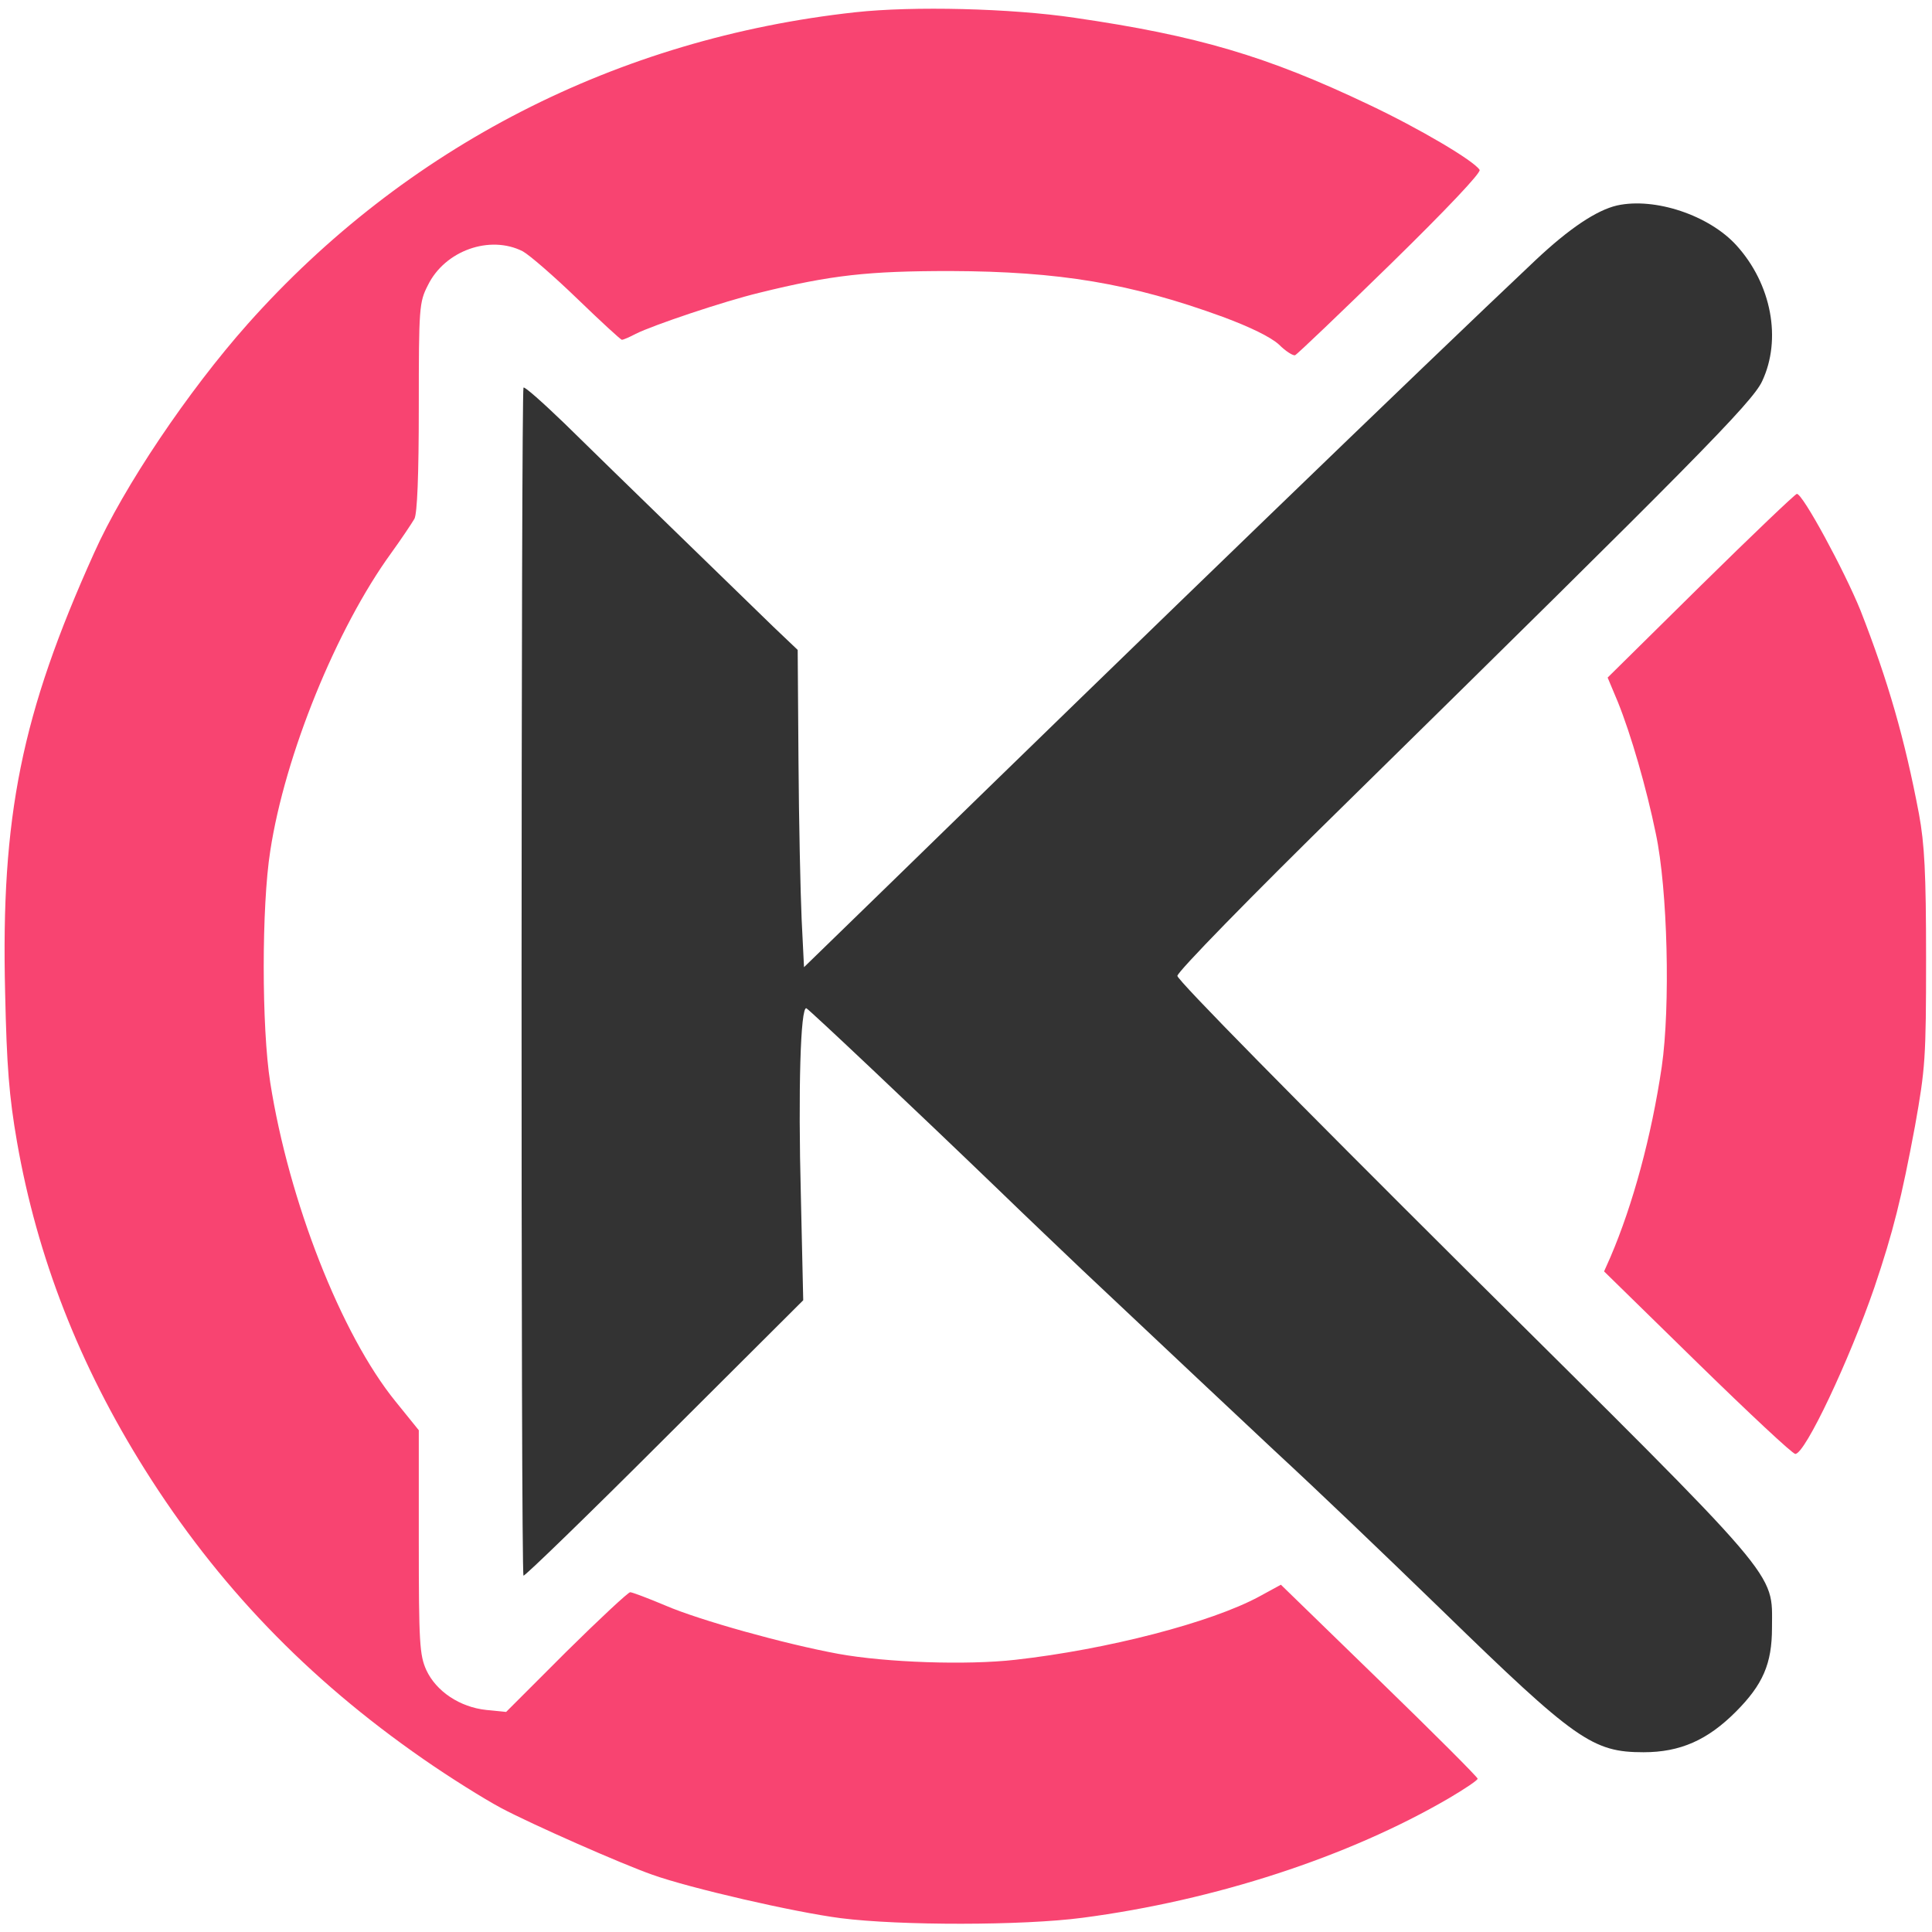
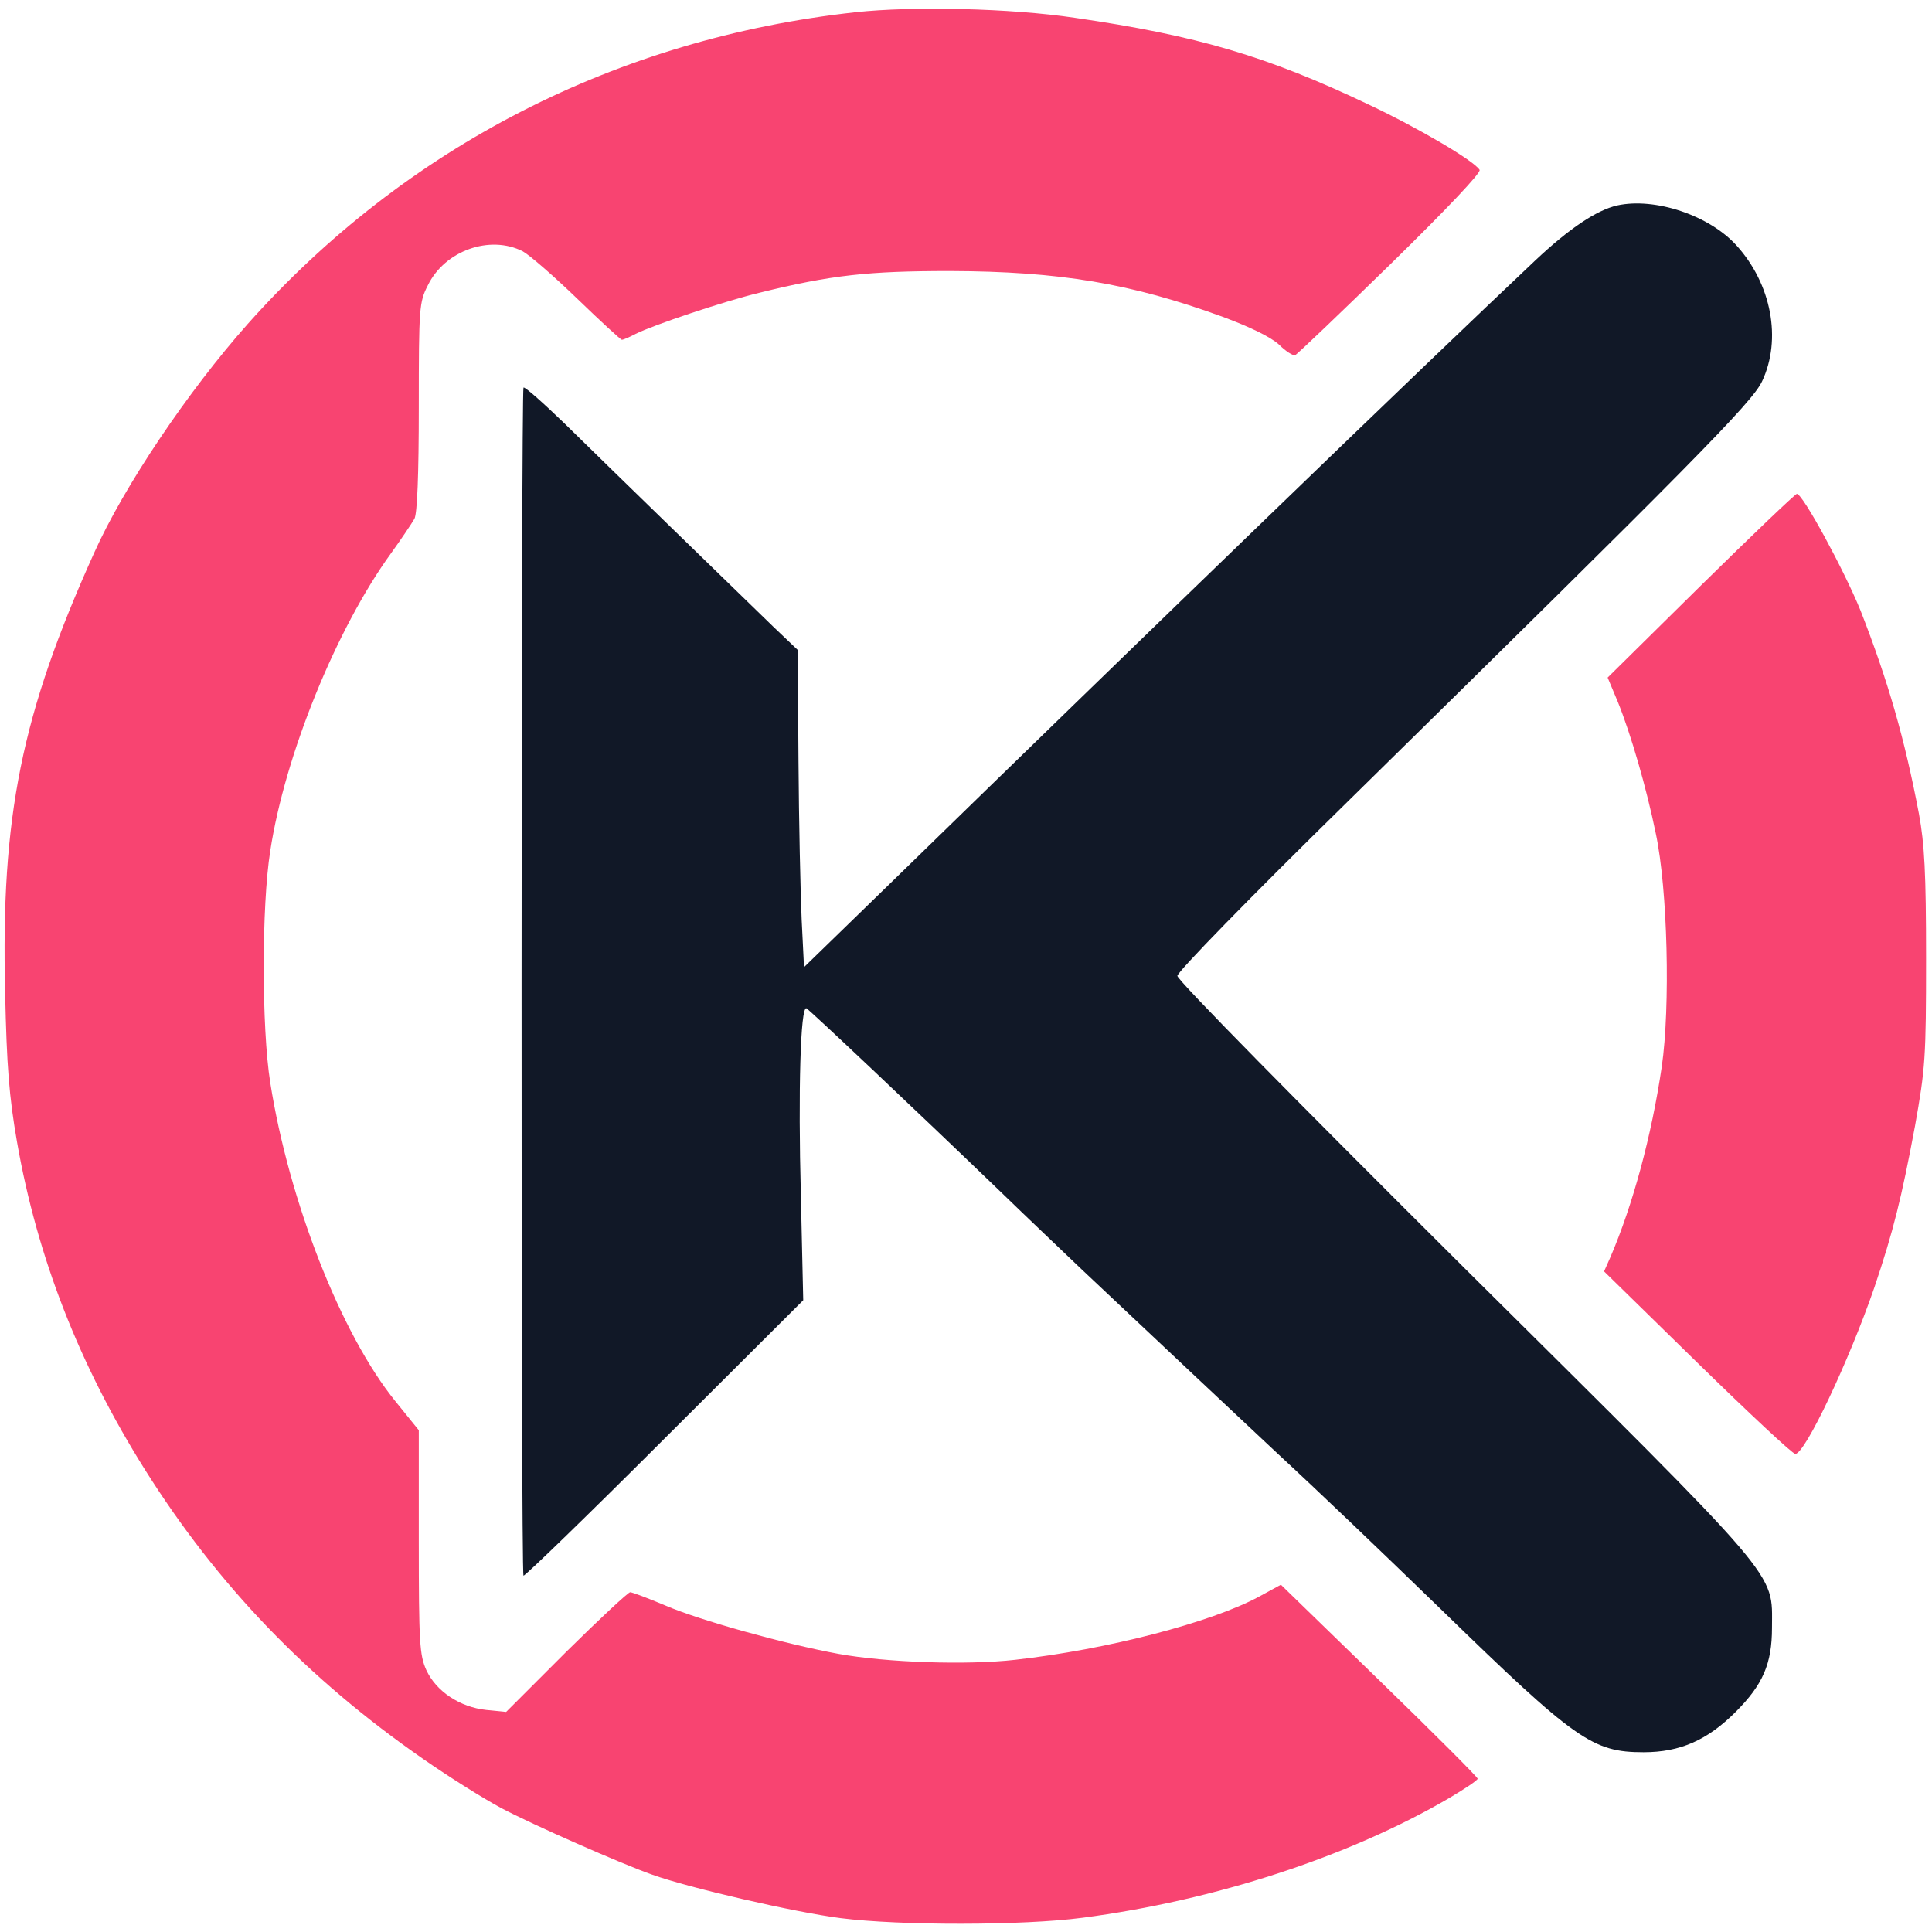
<svg xmlns="http://www.w3.org/2000/svg" version="1.0" width="489pt" height="489pt" viewBox="0 0 489 489" preserveAspectRatio="xMidYMid meet">
  <g transform="translate(0,489) scale(0.1,-0.1)" fill="#000000" stroke="none">
    <path d="M2165 4859 c-603 -66 -1139 -341 -1538 -789 -151 -170 -314 -412 -389 -580 -184 -408 -236 -666 -225 -1113 4 -185 10 -262 30 -377 51 -292 158 -566 324 -830 183 -291 410 -528 704 -732 66 -46 154 -101 197 -124 79 -42 306 -142 383 -169 95 -34 360 -95 477 -110 149 -19 461 -19 612 1 335 44 673 154 928 303 39 23 72 45 72 49 0 4 -112 116 -249 249 l-249 242 -55 -30 c-122 -66 -385 -134 -617 -160 -123 -14 -327 -7 -448 15 -136 25 -351 85 -437 122 -45 19 -85 34 -90 34 -5 0 -78 -68 -162 -151 l-152 -152 -50 5 c-67 7 -127 47 -152 101 -17 38 -19 69 -19 325 l0 282 -59 73 c-138 170 -270 508 -317 807 -22 139 -22 447 0 586 37 243 168 564 306 754 26 36 52 75 59 87 7 14 11 108 11 284 0 251 1 264 23 307 43 88 157 128 240 86 18 -10 80 -64 138 -120 59 -57 110 -104 113 -104 4 0 20 7 35 15 44 22 222 82 313 104 182 45 276 55 483 55 277 -1 457 -31 690 -116 70 -26 121 -51 142 -70 17 -17 36 -29 41 -27 5 2 114 106 242 231 142 139 229 231 225 238 -14 23 -153 105 -280 165 -258 123 -435 175 -745 220 -161 24 -409 30 -555 14z" fill="#F84471" />
-     <path d="M4093 4370 c-52 -12 -121 -58 -207 -139 -283 -267 -989 -949 -1636 -1580 l-215 -209 -6 121 c-3 67 -7 248 -8 402 l-2 280 -62 59 c-34 33 -145 141 -247 240 -102 99 -229 223 -282 275 -54 52 -100 93 -103 90 -6 -7 -7 -3000 0 -3007 2 -3 163 153 356 346 l352 351 -6 266 c-7 264 -1 478 14 473 7 -3 274 -255 489 -462 69 -67 164 -157 210 -201 205 -193 411 -387 485 -456 120 -111 263 -248 425 -405 338 -329 381 -359 510 -359 93 0 162 31 233 102 69 69 92 122 92 213 0 145 34 104 -781 913 -421 419 -724 726 -724 737 0 10 181 196 431 441 871 856 1024 1010 1049 1064 50 106 24 246 -65 344 -69 76 -206 122 -302 101z" fill="#333333" />
+     <path d="M4093 4370 c-52 -12 -121 -58 -207 -139 -283 -267 -989 -949 -1636 -1580 l-215 -209 -6 121 c-3 67 -7 248 -8 402 l-2 280 -62 59 c-34 33 -145 141 -247 240 -102 99 -229 223 -282 275 -54 52 -100 93 -103 90 -6 -7 -7 -3000 0 -3007 2 -3 163 153 356 346 l352 351 -6 266 c-7 264 -1 478 14 473 7 -3 274 -255 489 -462 69 -67 164 -157 210 -201 205 -193 411 -387 485 -456 120 -111 263 -248 425 -405 338 -329 381 -359 510 -359 93 0 162 31 233 102 69 69 92 122 92 213 0 145 34 104 -781 913 -421 419 -724 726 -724 737 0 10 181 196 431 441 871 856 1024 1010 1049 1064 50 106 24 246 -65 344 -69 76 -206 122 -302 101z" fill="#111827" />
    <path d="M4305 3408 l-236 -233 26 -62 c33 -82 72 -216 96 -333 30 -141 37 -438 15 -590 -26 -176 -73 -349 -130 -482 l-16 -36 236 -231 c130 -127 241 -231 248 -231 25 0 137 238 200 421 48 142 69 227 103 409 26 146 28 171 28 425 0 216 -4 289 -18 365 -36 190 -78 336 -148 515 -41 101 -146 295 -161 295 -4 0 -114 -105 -243 -232z" fill="#F84471" />
  </g>
</svg>
